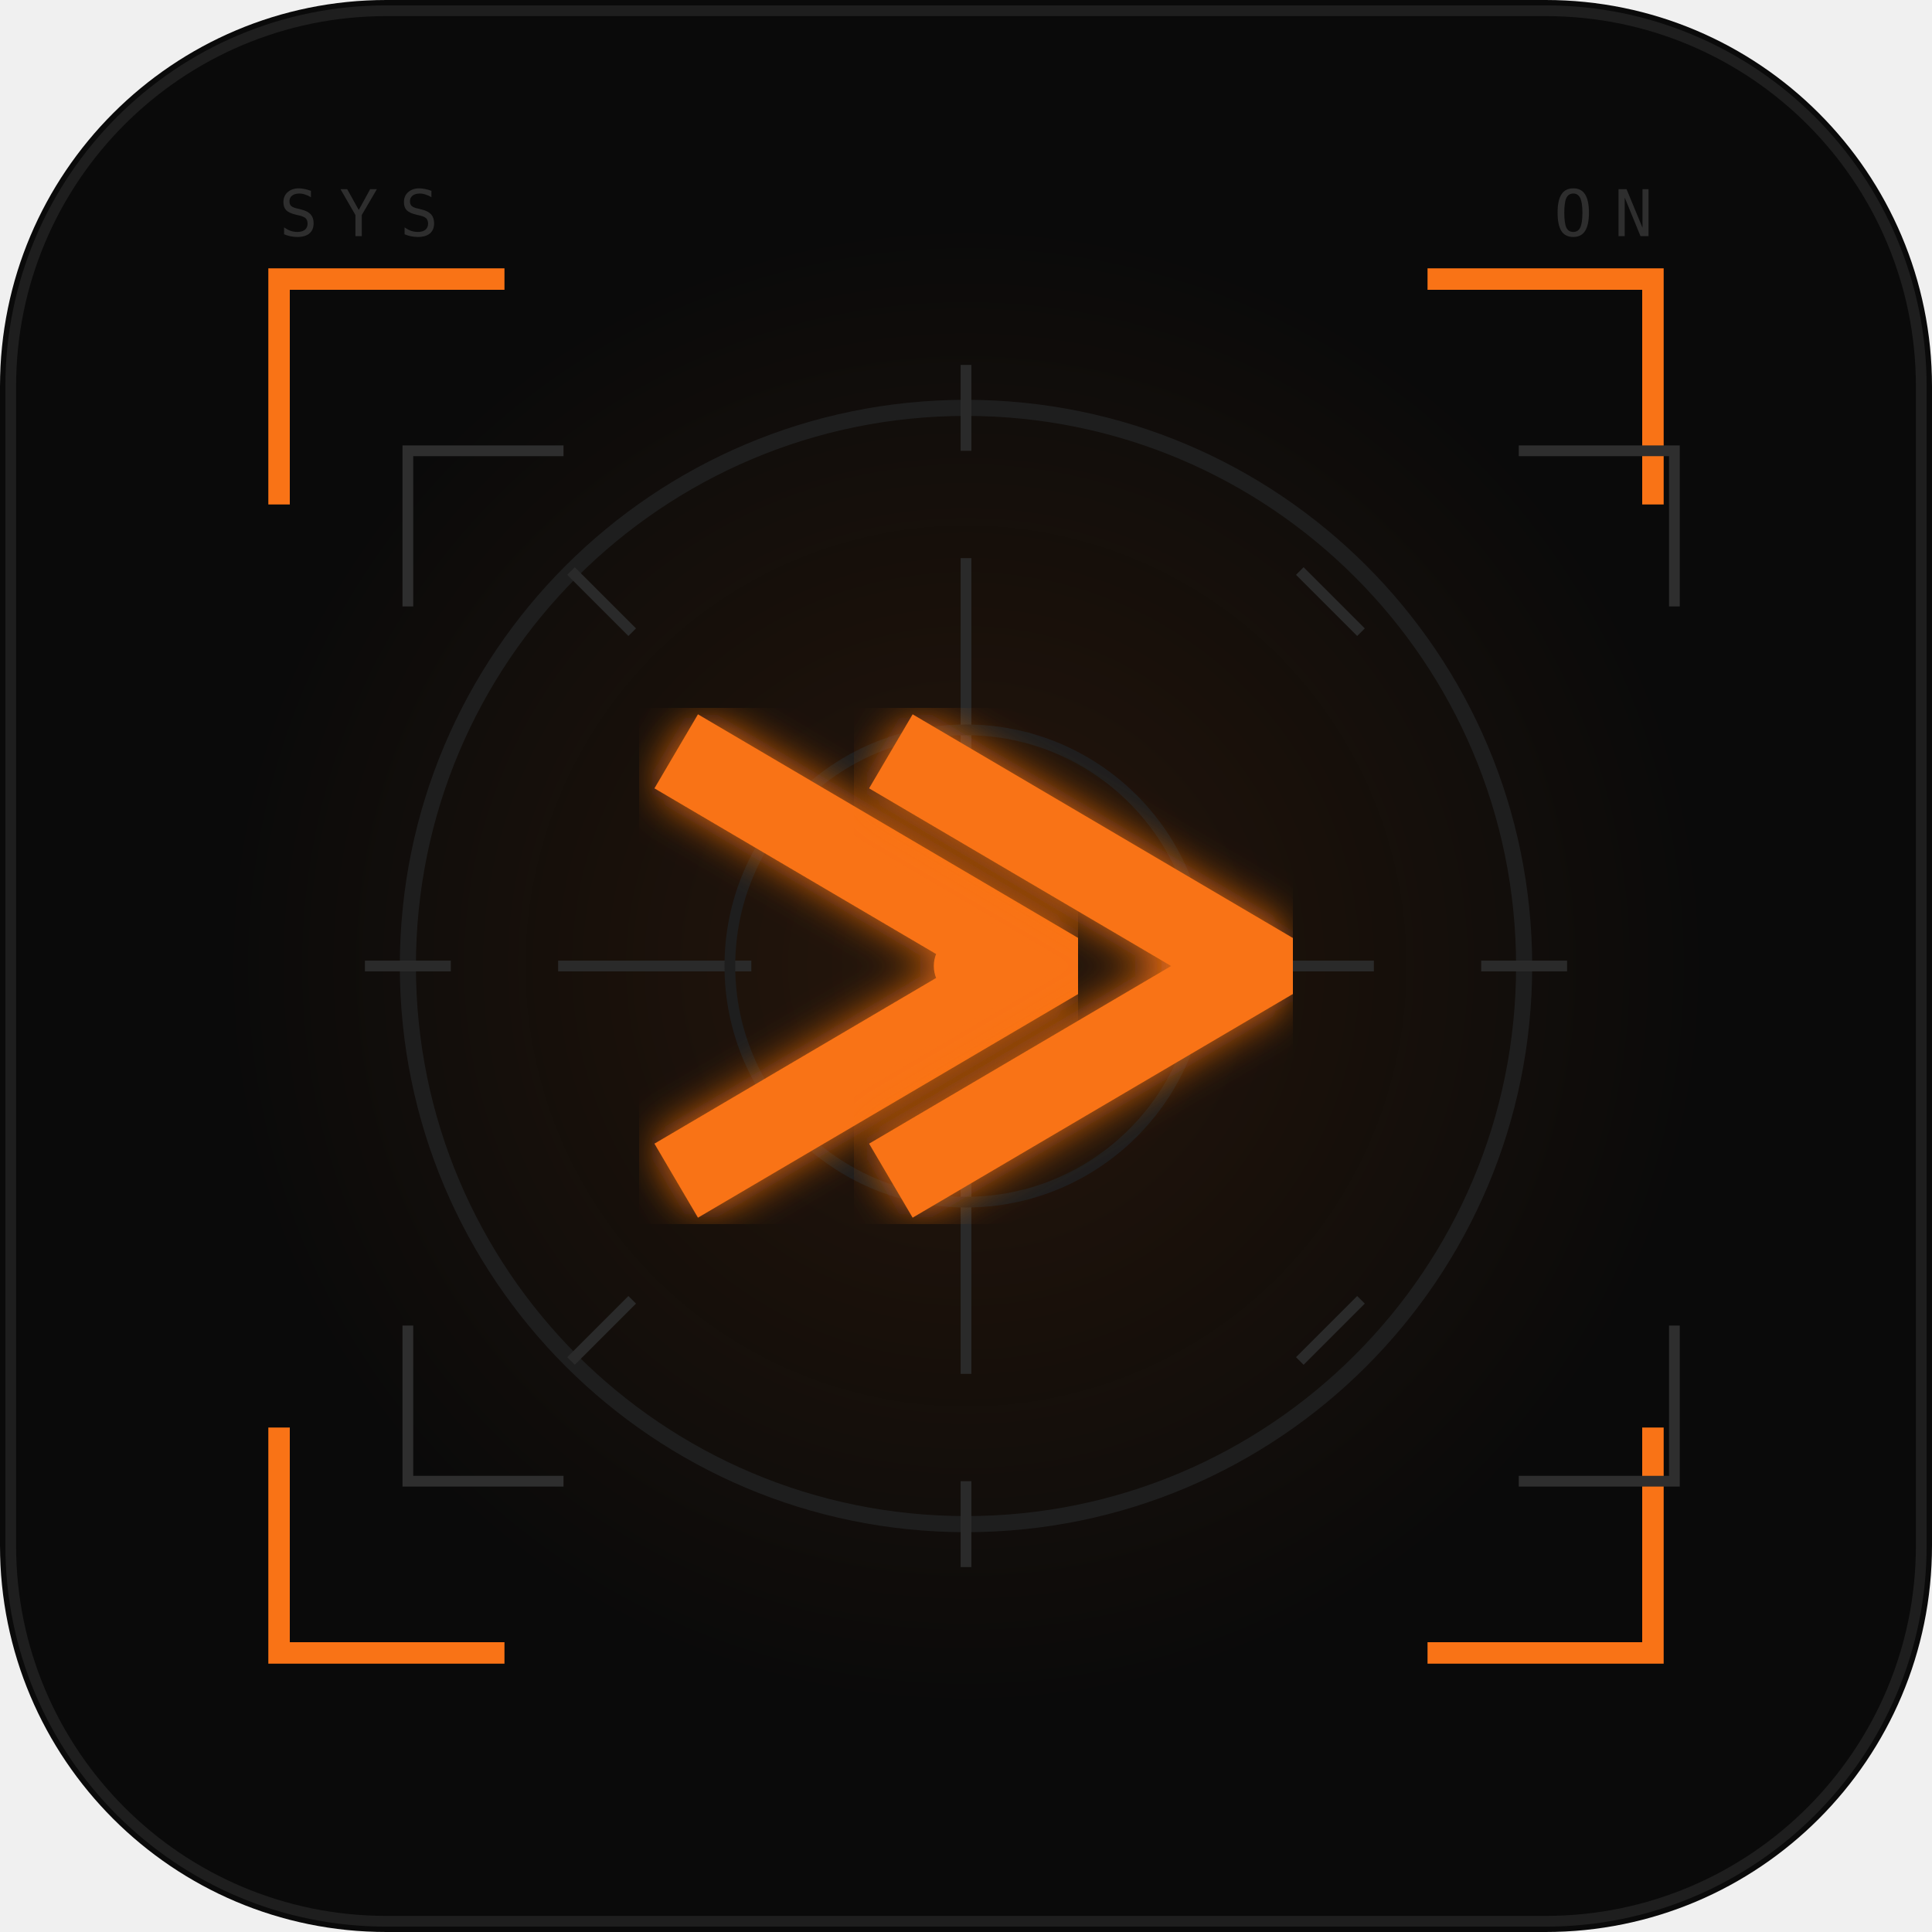
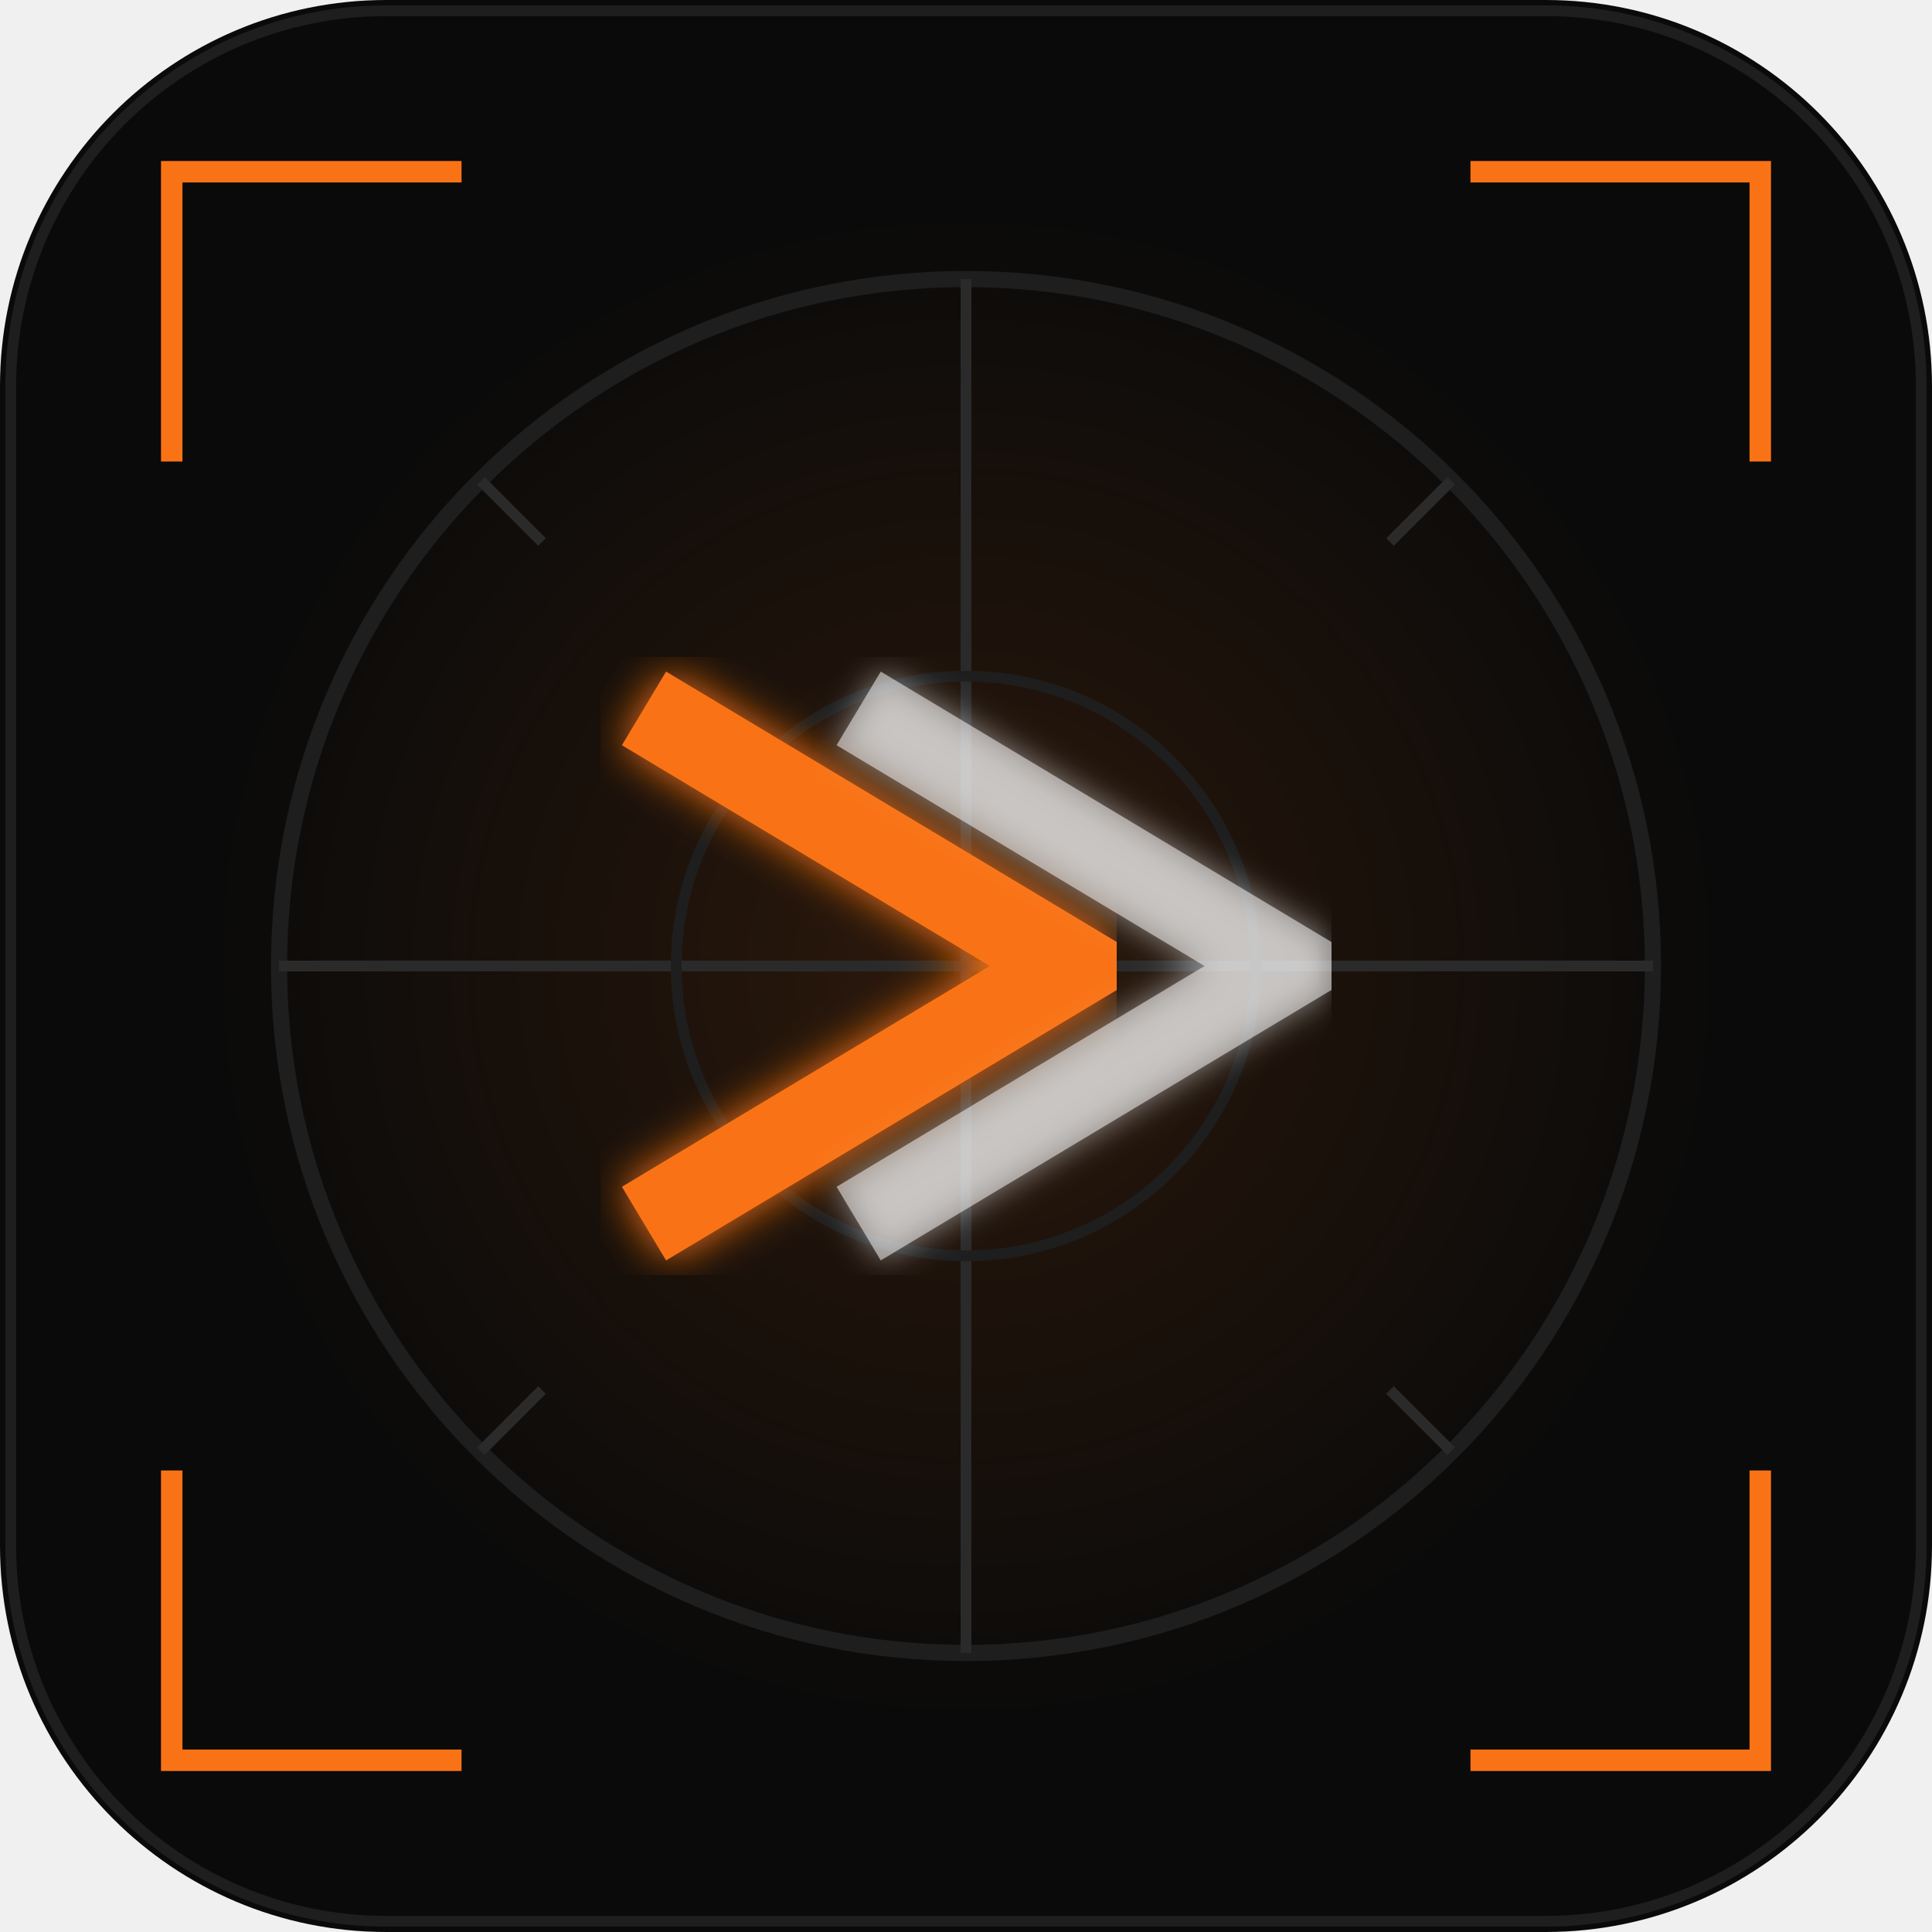
<svg xmlns="http://www.w3.org/2000/svg" viewBox="0 0 180 180">
  <defs>
    <radialGradient id="hud-glow" cx="50%" cy="50%" r="50%">
-       <stop offset="0%" stop-color="#f97316" stop-opacity="0.12" />
+       <stop offset="0%" stop-color="#f97316" stop-opacity="0.14" />
      <stop offset="100%" stop-color="#f97316" stop-opacity="0" />
    </radialGradient>
    <filter id="glow-c">
      <feGaussianBlur stdDeviation="2" result="blur" />
      <feMerge>
        <feMergeNode in="blur" />
        <feMergeNode in="SourceGraphic" />
      </feMerge>
    </filter>
+     <filter id="glow-gray">
+       <feGaussianBlur stdDeviation="1.5" result="blur" />
+       <feMerge>
+         <feMergeNode in="blur" />
+         <feMergeNode in="SourceGraphic" />
+       </feMerge>
+     </filter>
  </defs>
  <rect width="180" height="180" rx="36" fill="#0a0a0a" />
  <rect x="1" y="1" width="178" height="178" rx="35" fill="none" stroke="#1e1e1e" stroke-width="1" />
-   <circle cx="90" cy="90" r="70" fill="url(#hud-glow)" />
-   <path d="M26 46 L26 26 L46 26" fill="none" stroke="#f97316" stroke-width="2" stroke-linecap="square" />
-   <path d="M134 26 L154 26 L154 46" fill="none" stroke="#f97316" stroke-width="2" stroke-linecap="square" />
-   <path d="M26 134 L26 154 L46 154" fill="none" stroke="#f97316" stroke-width="2" stroke-linecap="square" />
-   <path d="M154 134 L154 154 L134 154" fill="none" stroke="#f97316" stroke-width="2" stroke-linecap="square" />
-   <path d="M38 56 L38 42 L52 42" fill="none" stroke="#2e2e2e" stroke-width="1" stroke-linecap="square" />
-   <path d="M142 42 L156 42 L156 56" fill="none" stroke="#2e2e2e" stroke-width="1" stroke-linecap="square" />
-   <path d="M38 124 L38 138 L52 138" fill="none" stroke="#2e2e2e" stroke-width="1" stroke-linecap="square" />
-   <path d="M142 138 L156 138 L156 124" fill="none" stroke="#2e2e2e" stroke-width="1" stroke-linecap="square" />
-   <circle cx="90" cy="90" r="52" fill="none" stroke="#1e1e1e" stroke-width="1.5" />
+   <circle cx="90" cy="90" r="72" fill="url(#hud-glow)" />
+   <path d="M16 42 L16 16 L42 16" fill="none" stroke="#f97316" stroke-width="2" stroke-linecap="square" />
+   <path d="M138 16 L164 16 L164 42" fill="none" stroke="#f97316" stroke-width="2" stroke-linecap="square" />
+   <path d="M16 138 L16 164 L42 164" fill="none" stroke="#f97316" stroke-width="2" stroke-linecap="square" />
+   <path d="M164 138 L164 164 L138 164" fill="none" stroke="#f97316" stroke-width="2" stroke-linecap="square" />
+   <circle cx="90" cy="90" r="64" fill="none" stroke="#1e1e1e" stroke-width="1.5" />
  <g stroke="#2a2a2a" stroke-width="1">
-     <line x1="90" y1="34" x2="90" y2="42" />
-     <line x1="90" y1="138" x2="90" y2="146" />
-     <line x1="34" y1="90" x2="42" y2="90" />
-     <line x1="138" y1="90" x2="146" y2="90" />
-     <line x1="53.2" y1="53.2" x2="58.9" y2="58.9" />
-     <line x1="121.1" y1="53.2" x2="126.8" y2="58.9" />
-     <line x1="53.2" y1="126.8" x2="58.9" y2="121.1" />
-     <line x1="121.1" y1="126.8" x2="126.8" y2="121.1" />
+     <line x1="90" y1="26" x2="90" y2="34" />
+     <line x1="90" y1="154" x2="90" y2="146" />
+     <line x1="26" y1="90" x2="34" y2="90" />
+     <line x1="154" y1="90" x2="146" y2="90" />
+     <line x1="44.8" y1="44.8" x2="50.5" y2="50.5" />
+     <line x1="135.2" y1="44.8" x2="129.5" y2="50.5" />
+     <line x1="44.8" y1="135.2" x2="50.5" y2="129.5" />
+     <line x1="135.2" y1="135.2" x2="129.5" y2="129.5" />
  </g>
-   <line x1="90" y1="52" x2="90" y2="70" stroke="#2a2a2a" stroke-width="1" />
-   <line x1="90" y1="110" x2="90" y2="128" stroke="#2a2a2a" stroke-width="1" />
-   <line x1="52" y1="90" x2="70" y2="90" stroke="#2a2a2a" stroke-width="1" />
-   <line x1="110" y1="90" x2="128" y2="90" stroke="#2a2a2a" stroke-width="1" />
-   <circle cx="90" cy="90" r="22" fill="none" stroke="#1e1e1e" stroke-width="1" />
-   <path d="M63 70 L97 90 L63 110" fill="none" stroke="#f97316" stroke-width="8" stroke-linecap="butt" stroke-linejoin="miter" filter="url(#glow-c)" />
-   <path d="M83 70 L117 90 L83 110" fill="none" stroke="#f97316" stroke-width="8" stroke-linecap="butt" stroke-linejoin="miter" filter="url(#glow-c)" />
-   <circle cx="90" cy="90" r="3" fill="#f97316" />
-   <text x="26" y="22" font-family="monospace" font-size="6" fill="#2e2e2e" letter-spacing="2">SYS</text>
-   <text x="154" y="22" font-family="monospace" font-size="6" fill="#2e2e2e" text-anchor="end" letter-spacing="2">ON</text>
+   <line x1="90" y1="26" x2="90" y2="154" stroke="#2a2a2a" stroke-width="1" />
+   <line x1="26" y1="90" x2="154" y2="90" stroke="#2a2a2a" stroke-width="1" />
+   <circle cx="90" cy="90" r="27" fill="none" stroke="#1e1e1e" stroke-width="1" />
+   <path d="M60 66 L100 90 L60 114" fill="none" stroke="#f97316" stroke-width="8" stroke-linecap="butt" stroke-linejoin="miter" filter="url(#glow-c)" />
+   <path d="M80 66 L120 90 L80 114" fill="none" stroke="#ffffff" stroke-opacity="0.5" stroke-width="8" stroke-linecap="butt" stroke-linejoin="miter" filter="url(#glow-gray)" />
</svg>
